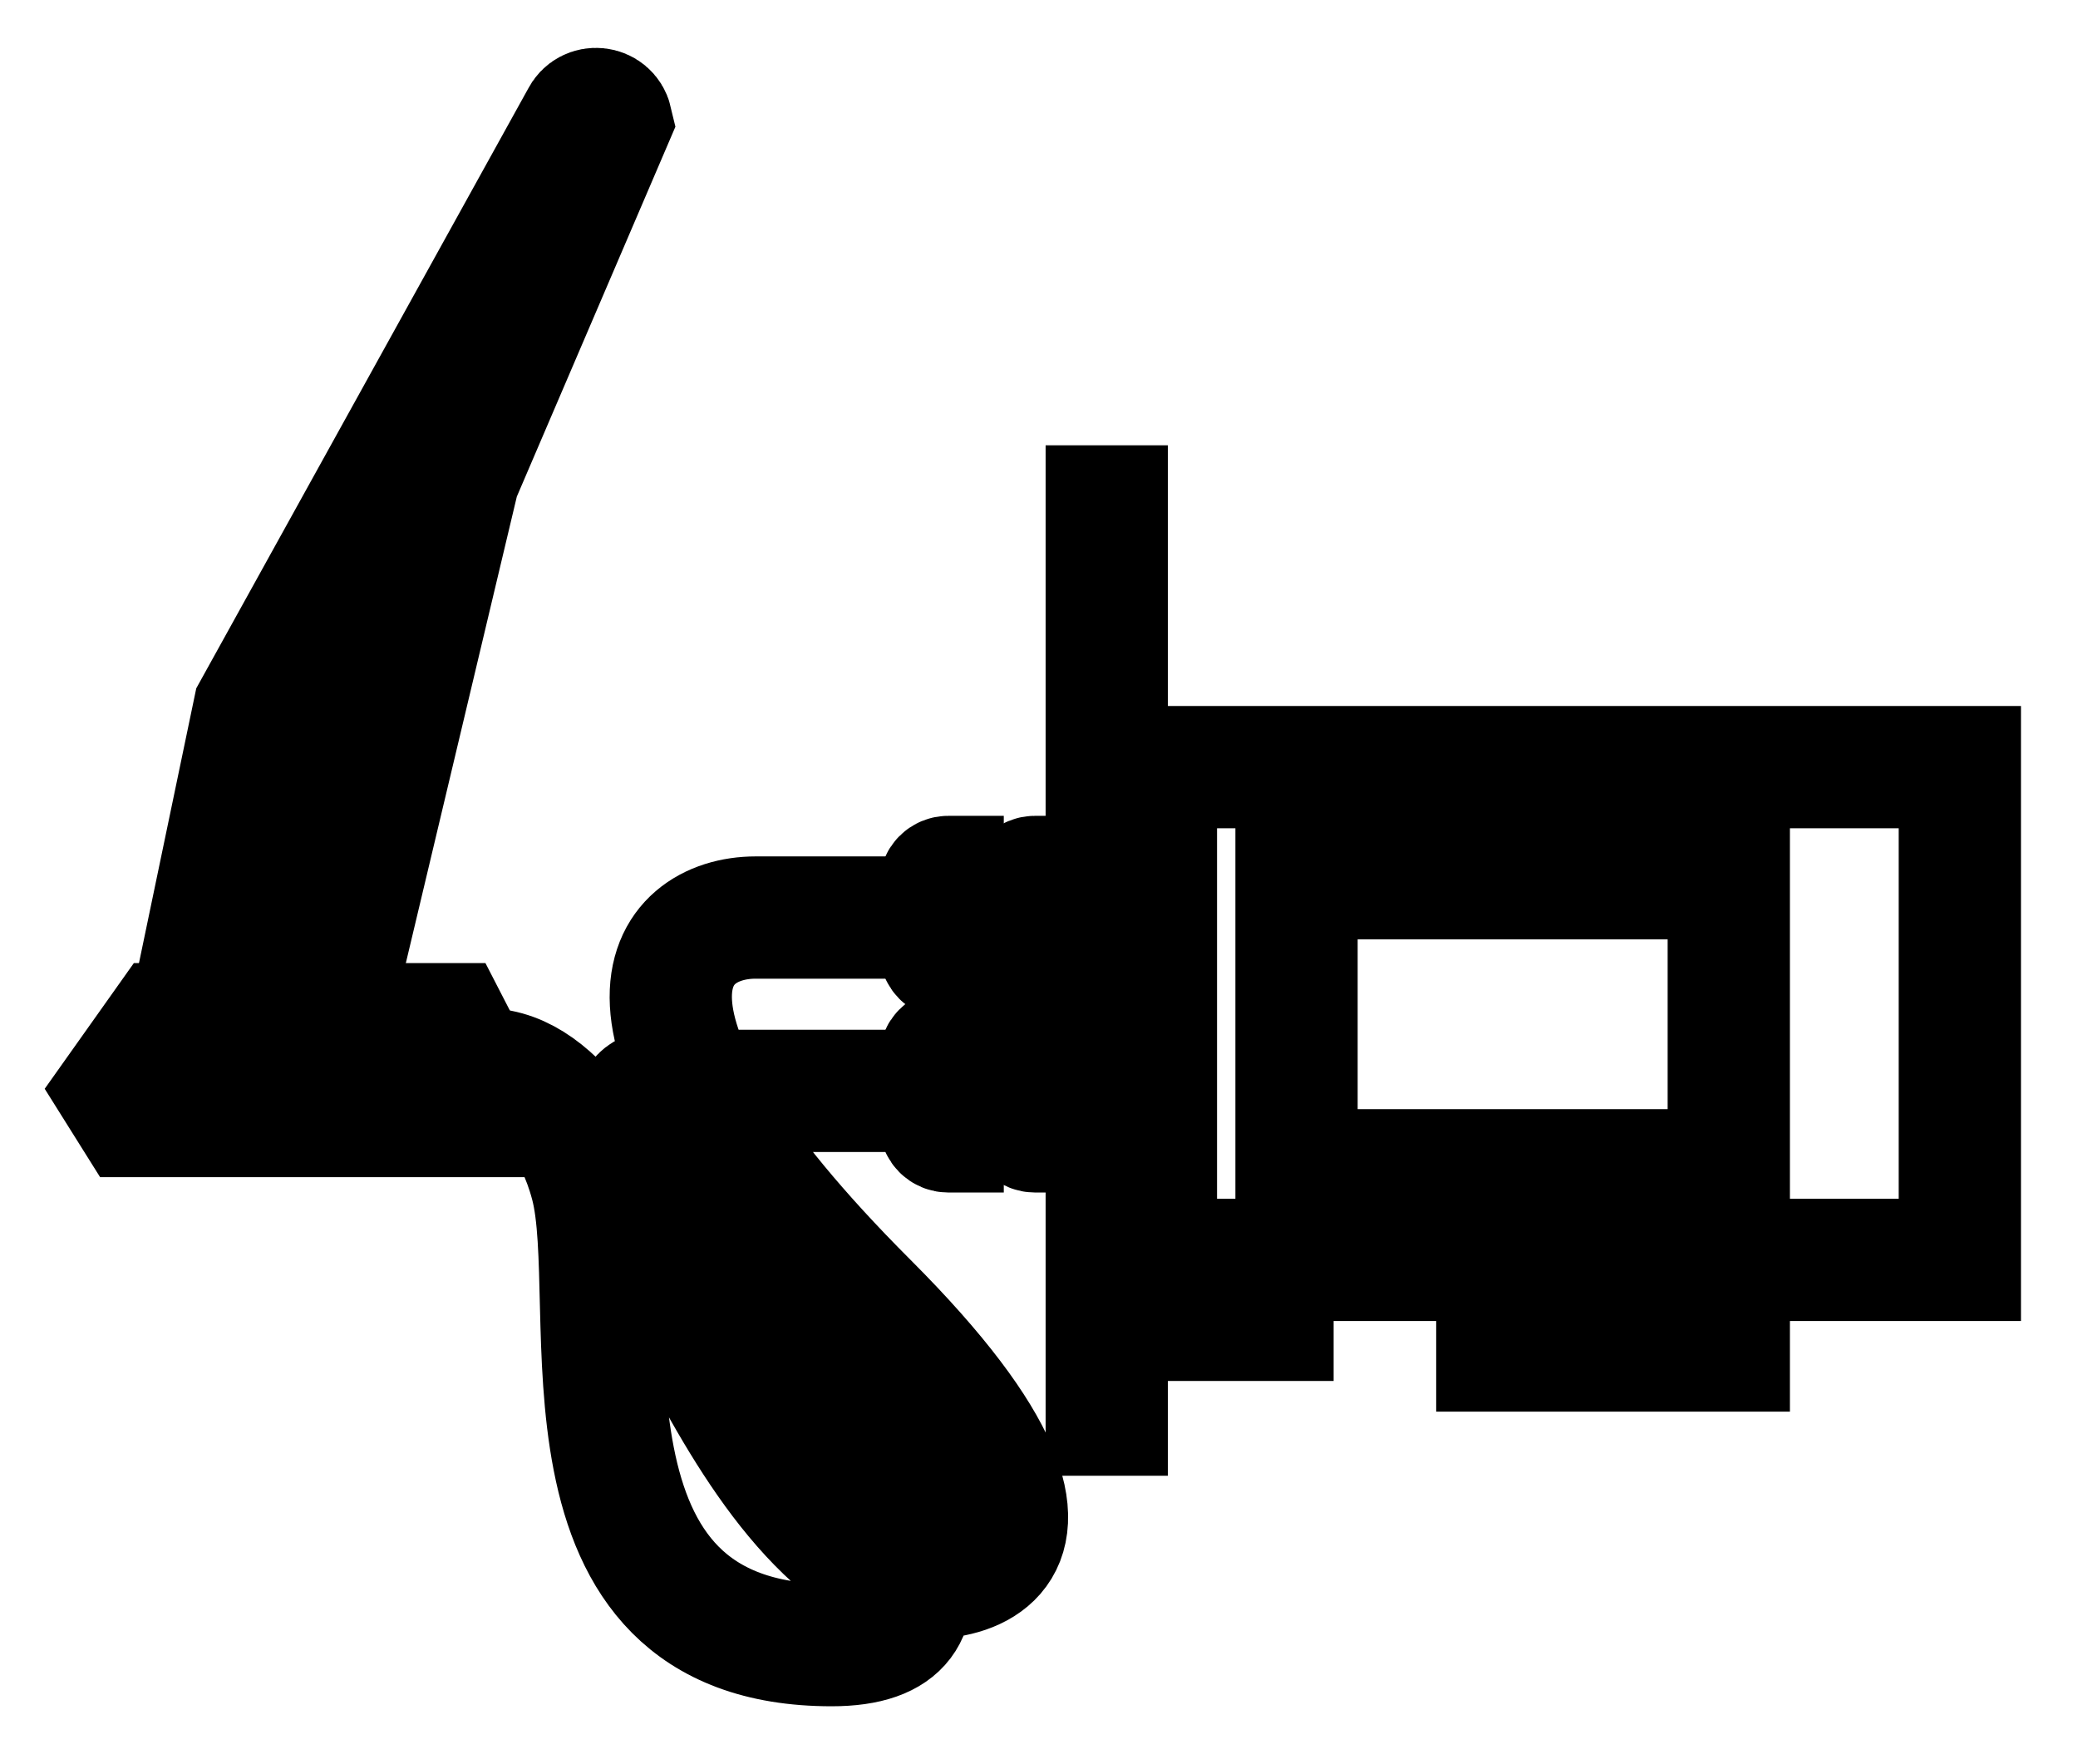
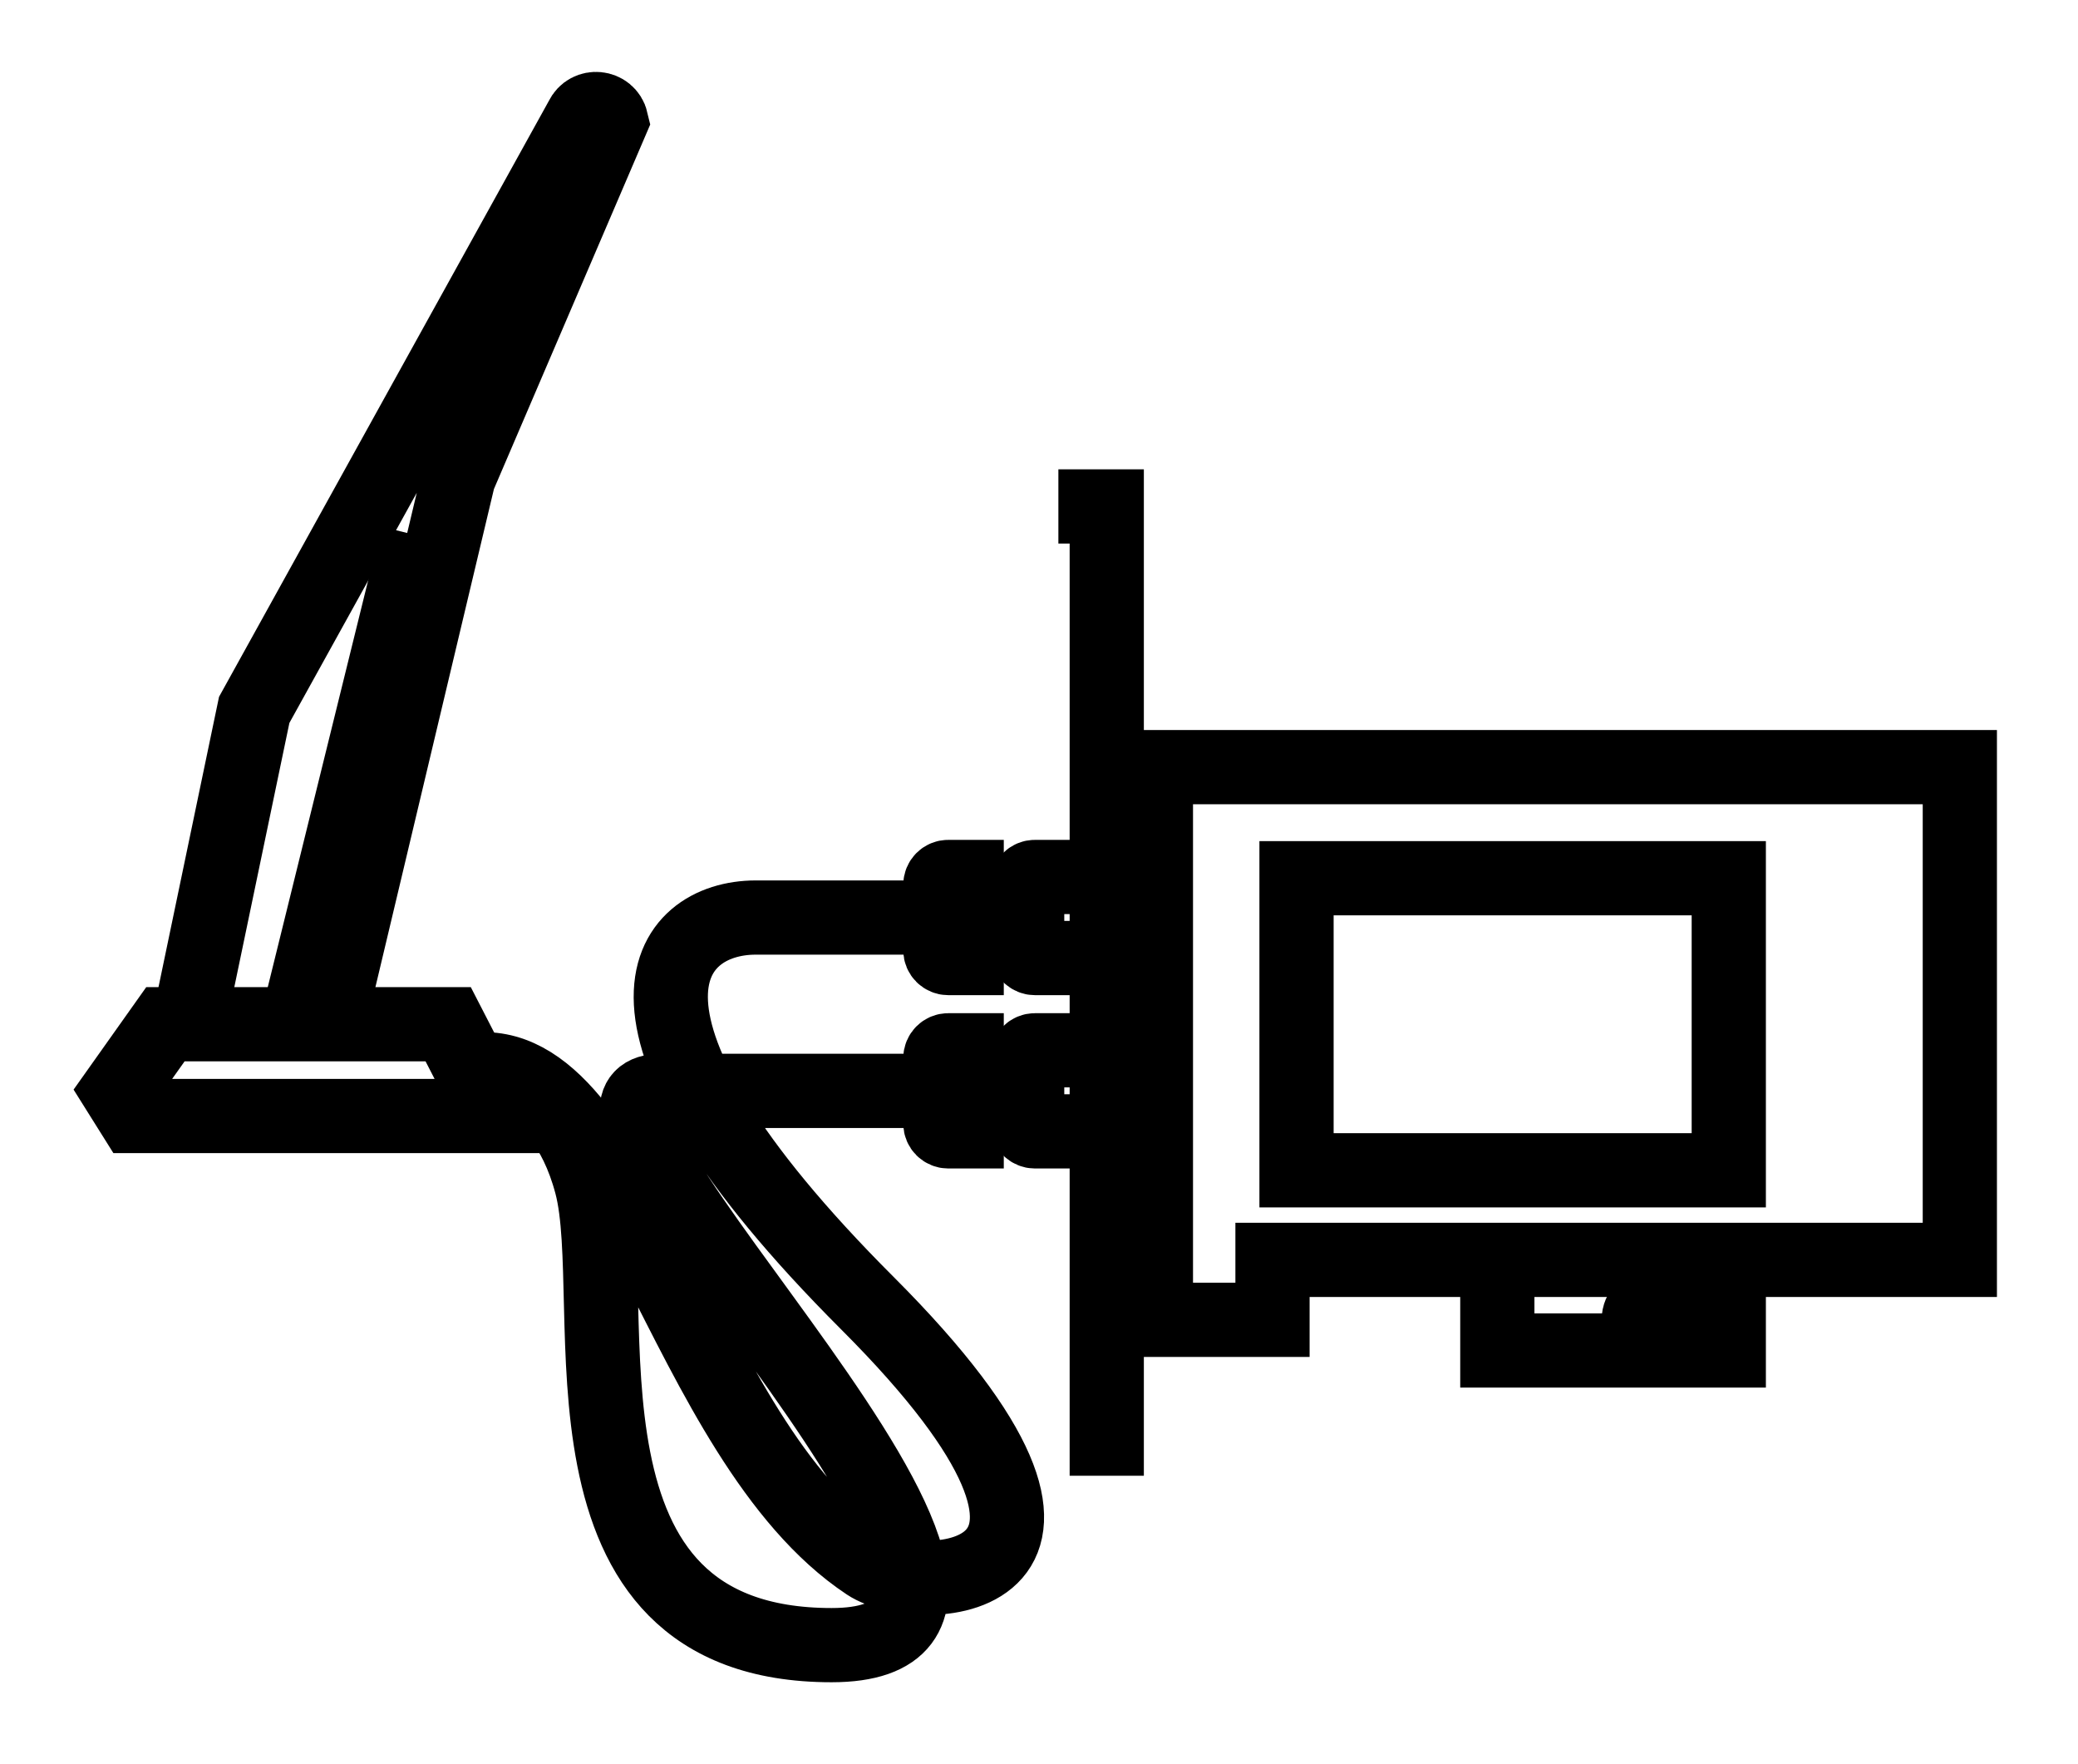
<svg xmlns="http://www.w3.org/2000/svg" viewBox="0 0 263.78 223.81">
-   <g transform="translate(-2276.94,-2243.11)" stroke-width="15.52">
+   <g transform="translate(-2276.94,-2243.11)" stroke-width="9.42">
    <g id="WiFi-Card-icon-v1 00000031205660721310494020000017162815200232560049 ">
      <path id="IO 00000005987254345525115280000000274748471605289662 " fill="none" stroke="currentColor" stroke-miterlimit="10" d="m2417.43 2430.42v-123.03h-6.14" />
      <path id="card-profile 00000044168704790740207760000009293547782247702947 " fill="none" stroke="currentColor" stroke-miterlimit="10" d="m2525.72 2340.48v62.54h-87.25v7.61h-14.8v-70.15z" />
      <path id="connector 00000010305301494760117180000003742972476535359880 " fill="none" stroke="currentColor" stroke-miterlimit="10" d="m2467.01 2405.1v9.42h17.95v-3.89c0-1.11 0.9-2 2-2h0.6c1.11 0 2 0.89 2 2v3.89h6.83v-9.42" />
      <g id="connection 00000003088067793191593520000007026907801953336218 ">
        <path id="connection 00000077322202828428872910000014885776500649247880 " fill="none" stroke="currentColor" stroke-miterlimit="10" d="m2404.36 2354.42h-7.05c-0.56 0-1 0.45-1 1v8.29c0 0.55 0.44 1 1 1h7.05" />
        <path id="connection 00000050645107480203720840000015681863322942960314 " fill="none" stroke="currentColor" stroke-miterlimit="10" d="m2404.36 2376.42h-7.05c-0.56 0-1 0.45-1 1v8.29c0 0.55 0.44 1 1 1h7.05" />
        <path id="cables 00000125568168792511335640000002938396168741829048 " fill="none" stroke="currentColor" stroke-miterlimit="10" d="m2396.53 2359.57c0 0-12.4 0-23.66 0-11.26 0-22.16 12.62 14.17 48.94 36.32 36.33 6.66 37.47 0 33.06-23.7-15.71-30.76-65.35-50.21-62.64 0 0 11.17-0.57 15.17 14.47 3.99 15.03-6.55 58.52 30.5 58.52 37.05 0-40.87-70.35-21.62-70.35 17.8 0 35.43 0 35.43 0" />
        <path id="connection 00000100344348243041009380000004818652037172618423 " fill="none" stroke="currentColor" stroke-miterlimit="10" d="m2398.86 2362.11h8.45v1.6c0 0.55 0.44 1 1 1h6.05" />
        <path id="connection 00000114033218635464473490000009418663945742067861 " fill="none" stroke="currentColor" stroke-miterlimit="10" d="m2414.36 2354.42h-6.05c-0.56 0-1 0.45-1 1v1.6h-8.45" />
        <path id="connection 00000070807358596641671920000017141376823576129704 " fill="none" stroke="currentColor" stroke-miterlimit="10" d="m2398.86 2384.11h8.45v1.6c0 0.55 0.44 1 1 1h6.05" />
        <path id="connection 00000034052262848468344400000000273510605925074088 " fill="none" stroke="currentColor" stroke-miterlimit="10" d="m2414.36 2376.42h-6.05c-0.56 0-1 0.45-1 1v1.6h-8.45" />
      </g>
      <g id="antenna 00000132083698568650620370000003136802118837576122 ">
        <path id="base 00000132078404697137559200000015905894898484770708 " fill="none" stroke="currentColor" stroke-miterlimit="10" d="m2297.94 2373.11h35.89l6 11.65h-45.89l-2-3.19z" />
        <g id="ariel 00000180331449770564459540000017128840547732832131 ">
          <path id="&lt;Path&gt;" fill="none" stroke="currentColor" stroke-miterlimit="10" d="m2301.21 2371.57l8-38.36 41.57-75.1c0.8-1.73 3.33-1.47 3.76 0.37l-19.39 45.22-16.15 67.87" />
          <path id="&lt;Path&gt;" fill="none" stroke="currentColor" stroke-miterlimit="10" d="m2329.93 2311.08l-14.93 60.49" />
        </g>
      </g>
      <path id="circuits 00000131364069976703318950000005425004033943715510 " fill="none" stroke="currentColor" stroke-miterlimit="10" d="m2496.39 2391.65h-54.87v-37.07h54.87z" />
    </g>
  </g>
</svg>
